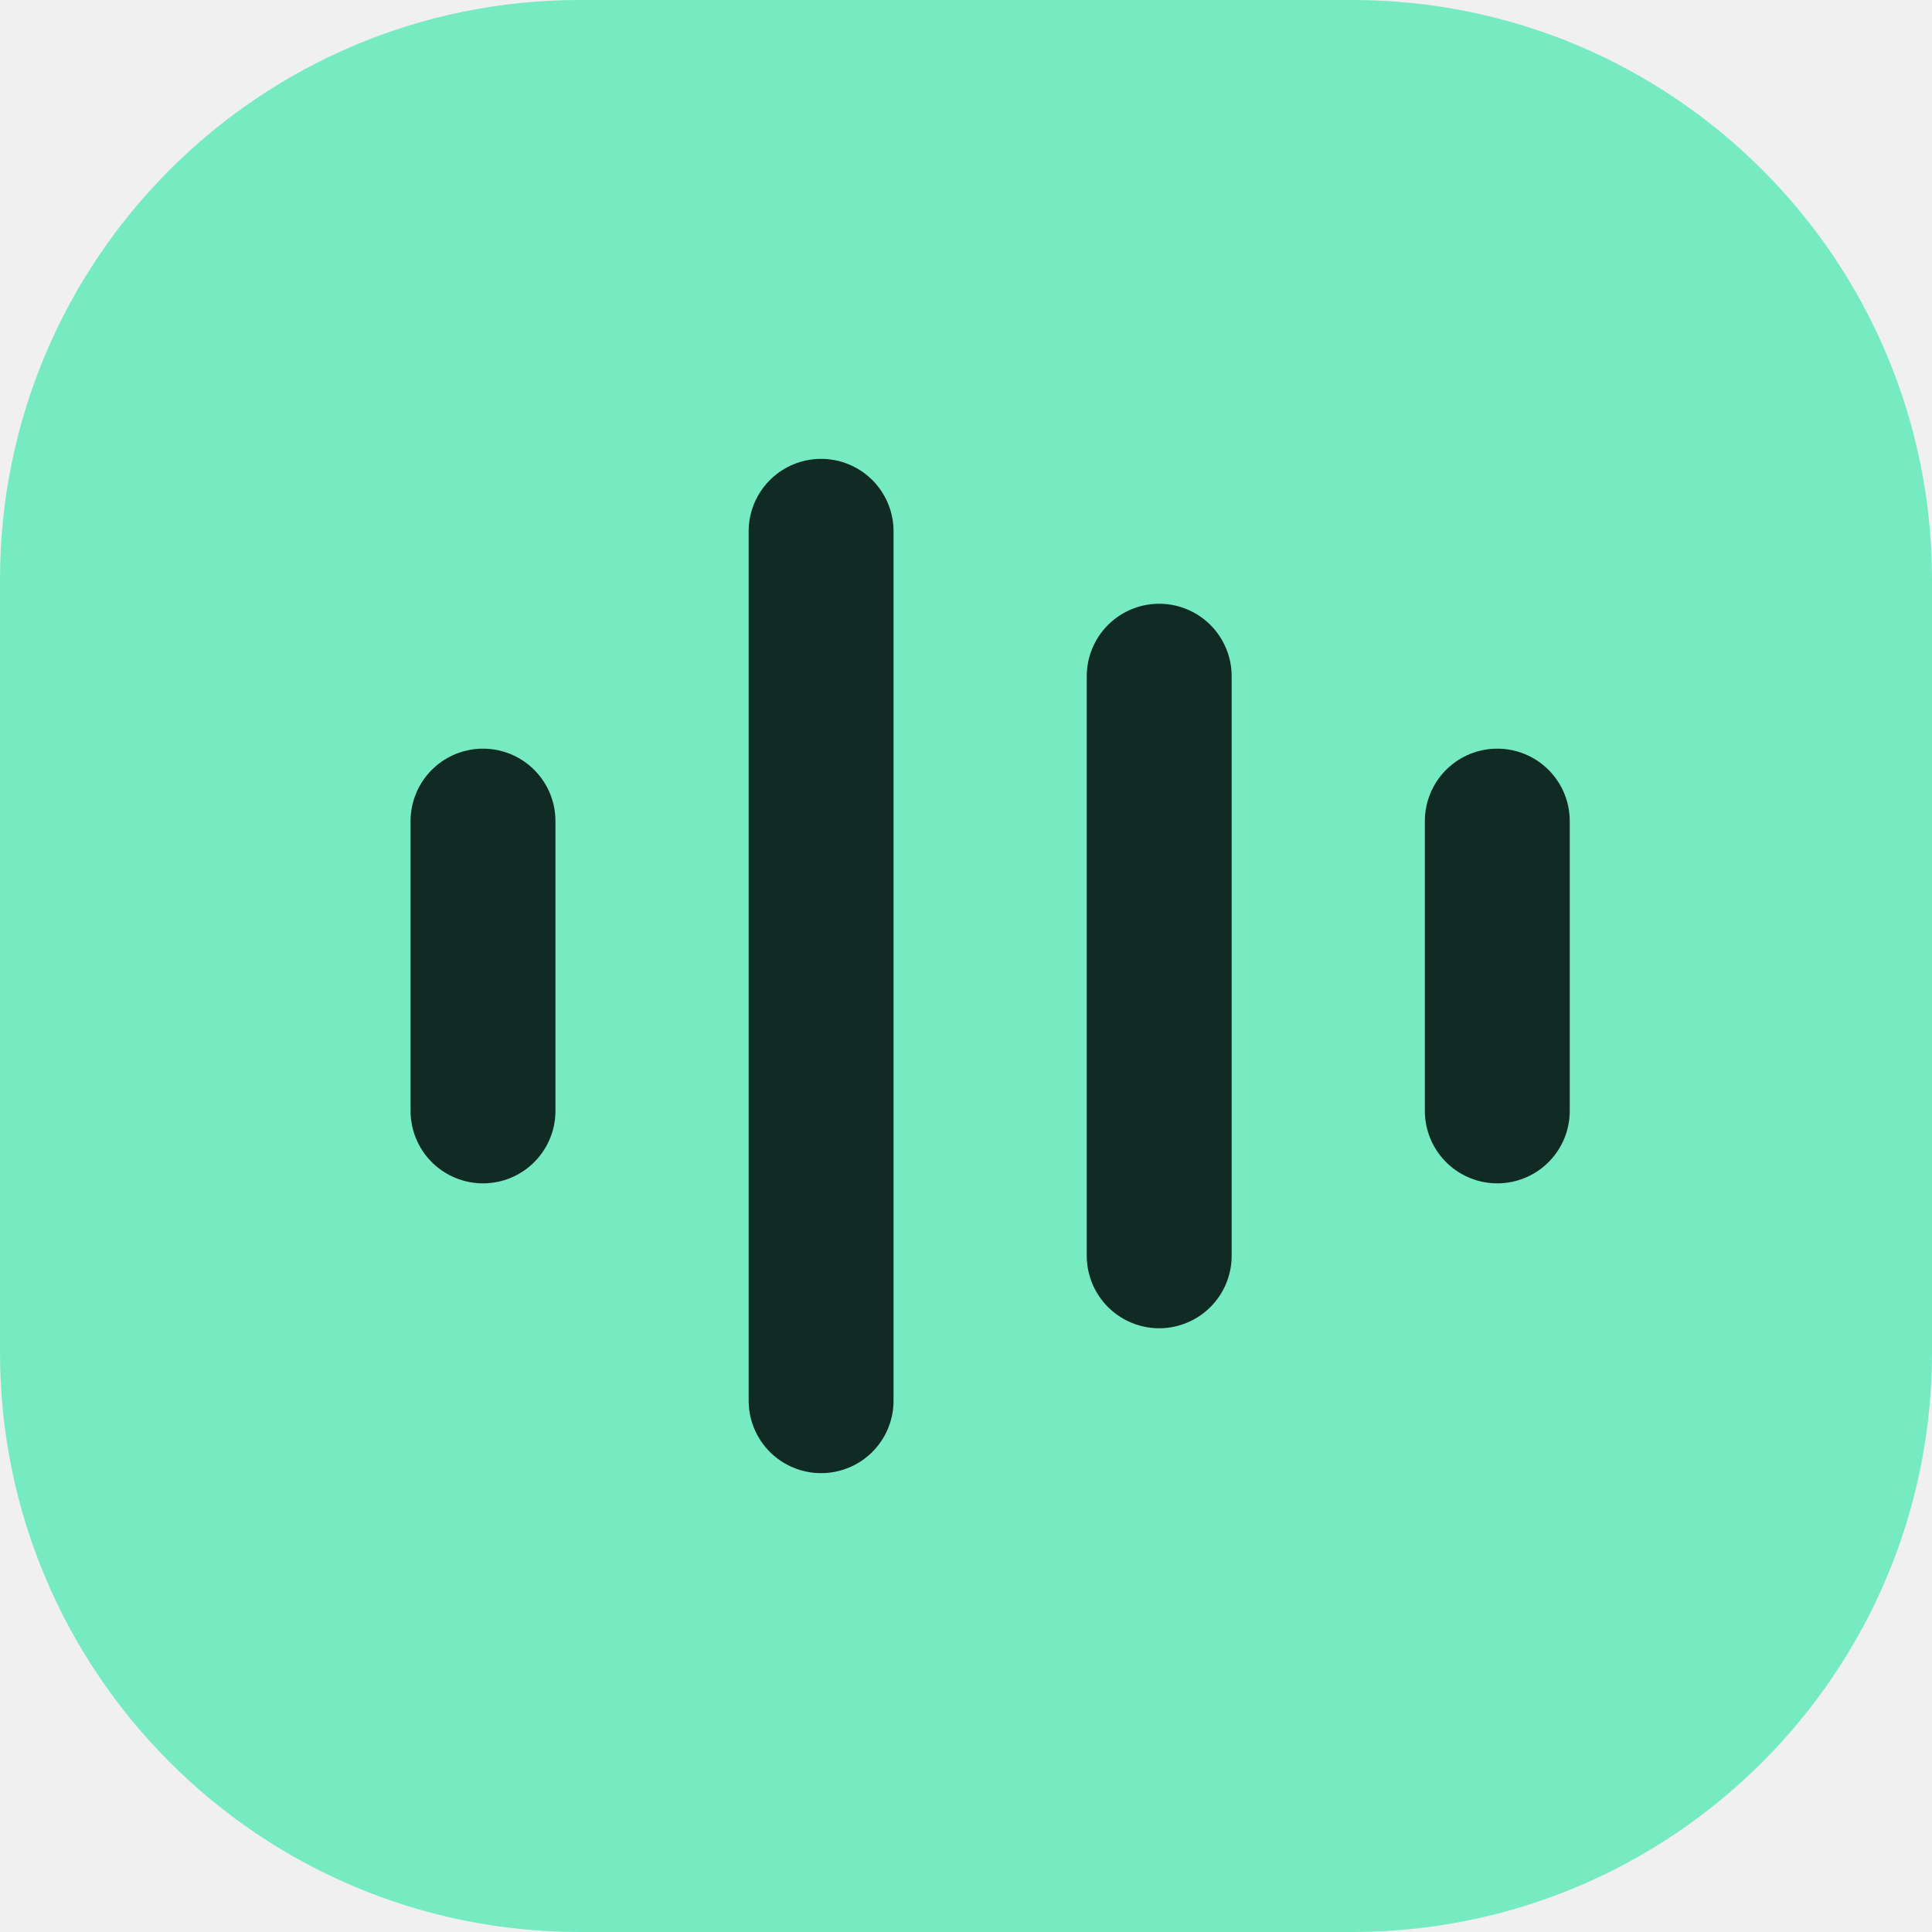
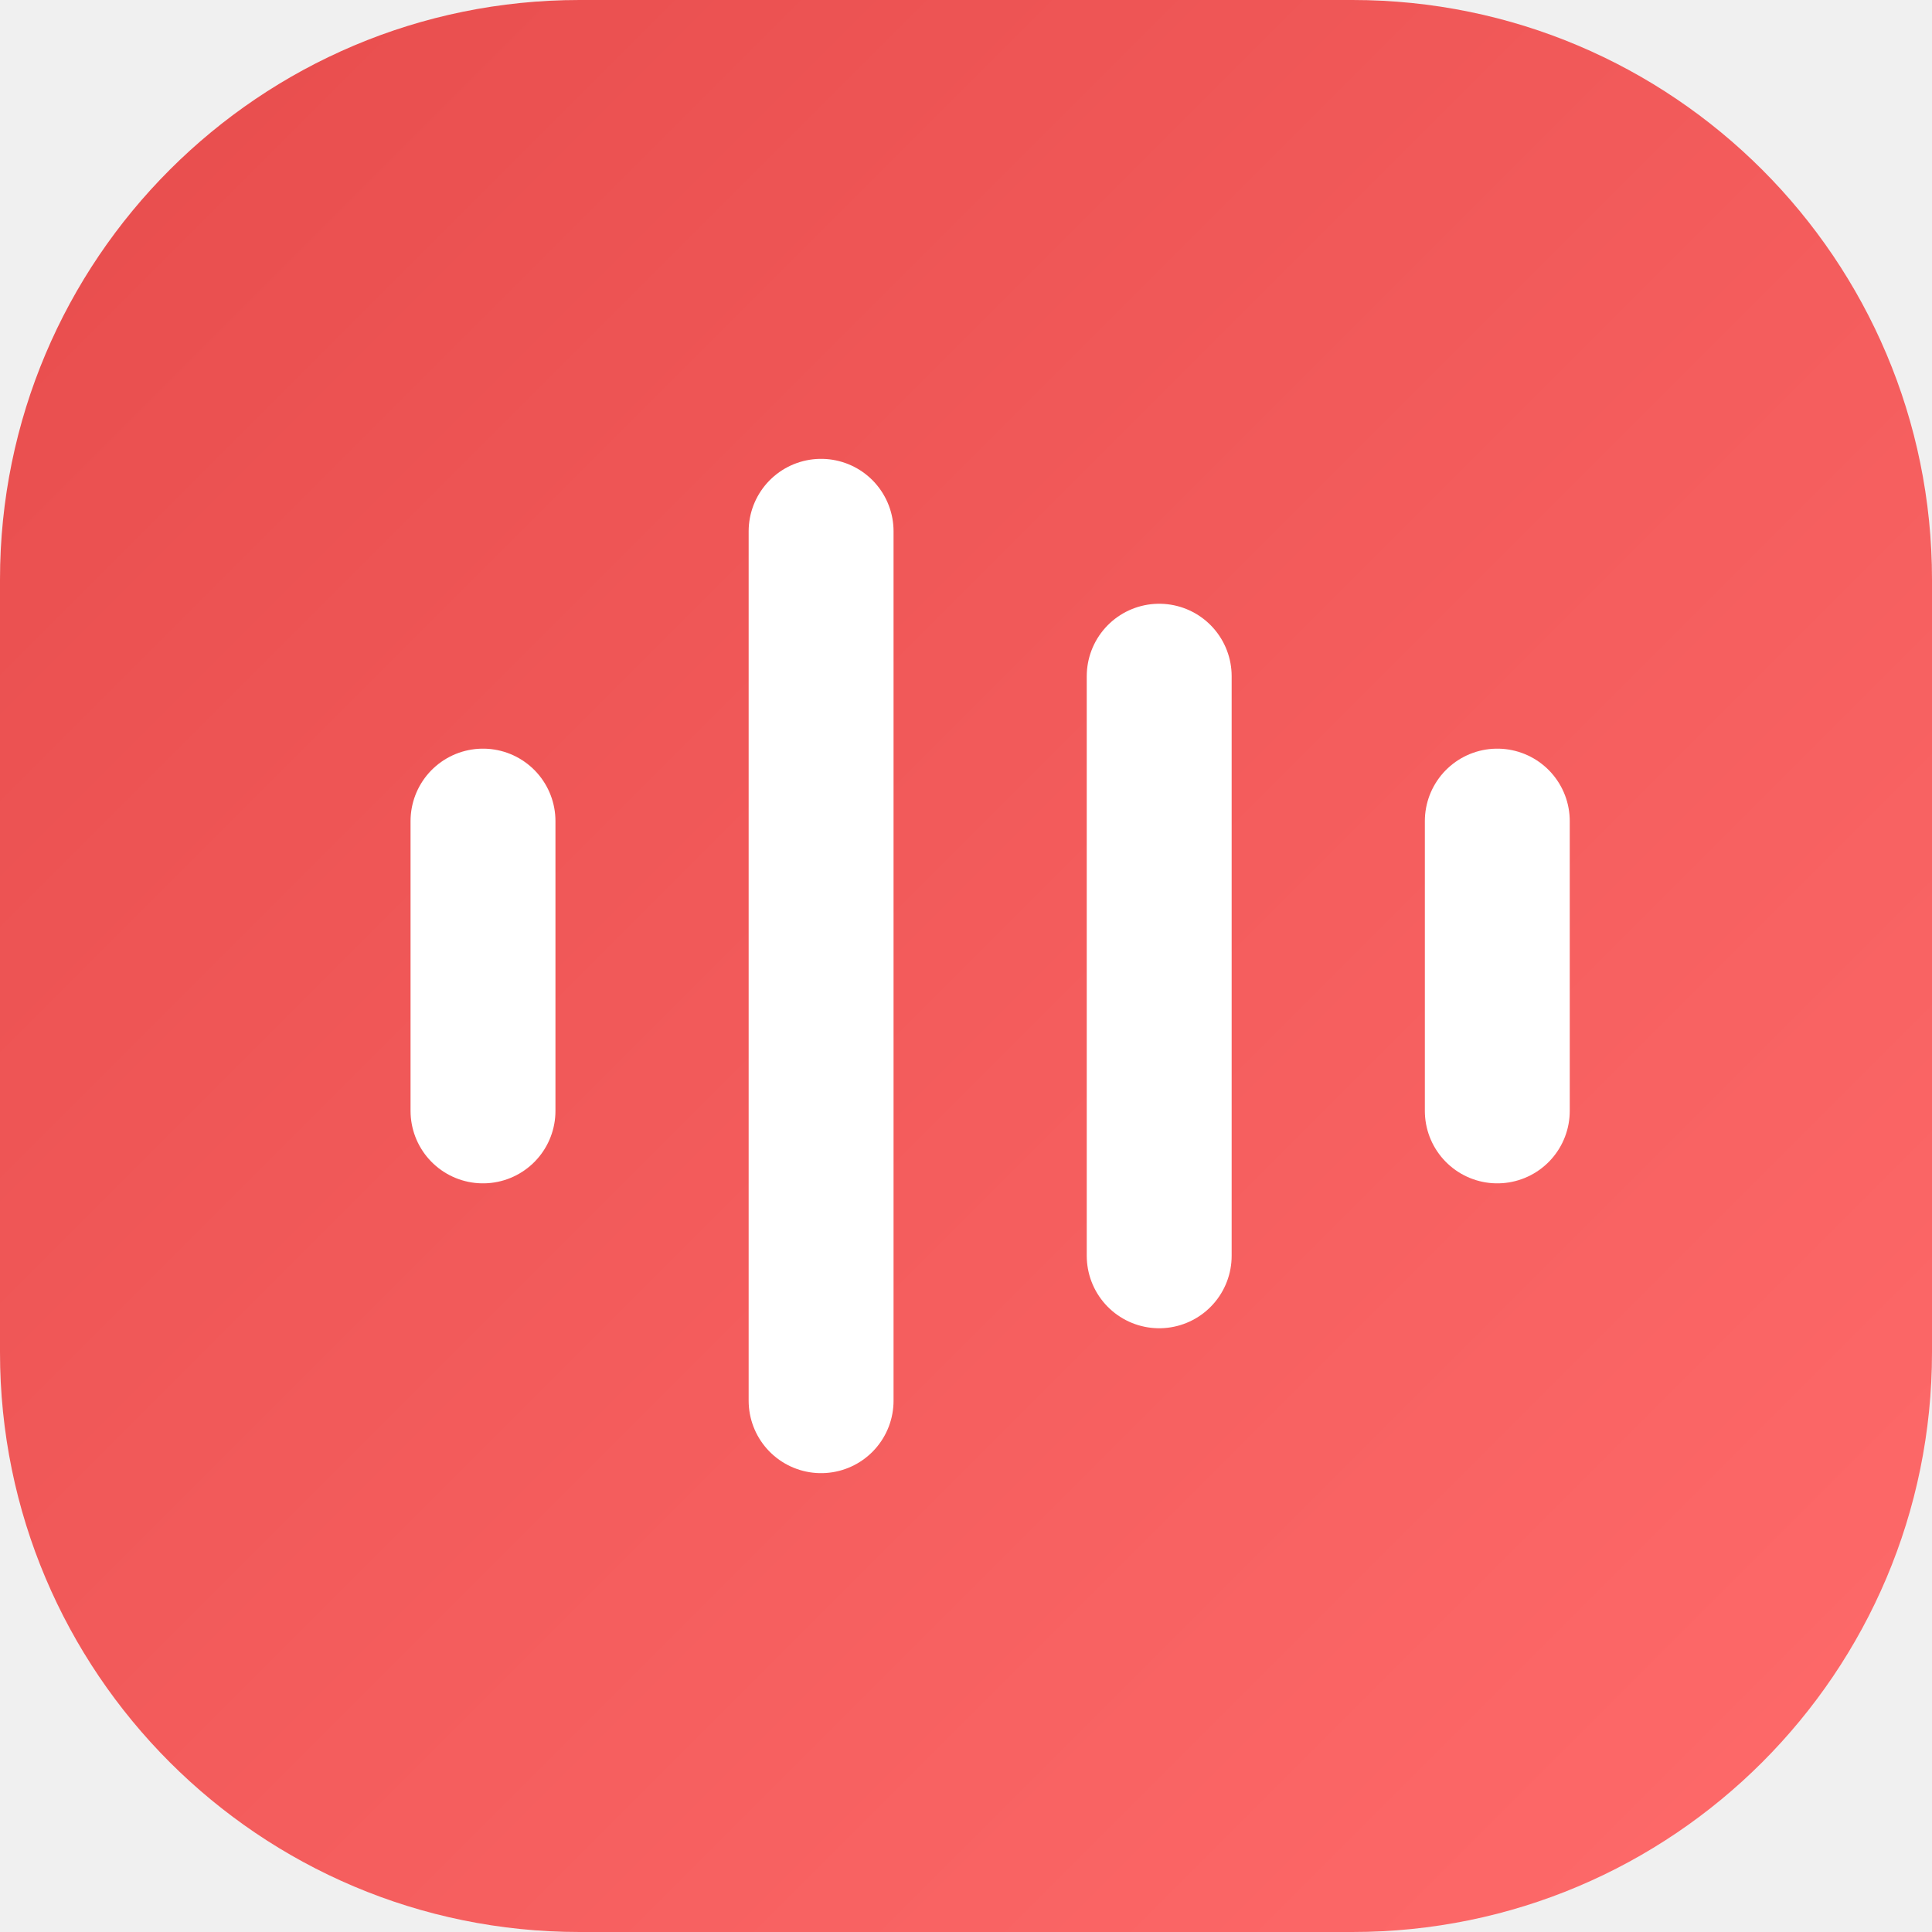
<svg xmlns="http://www.w3.org/2000/svg" viewBox="0 0 40 40">
-   <rect width="40" height="40" rx="12" fill="#76ebc2" />
-   <path d="M10 17v6m7-12v18m7-15v12m7-9v6" fill="none" stroke="#102b24" stroke-width="3" stroke-linecap="round" />
+   <defs>
+     <linearGradient id="g" x1="0%" y1="0%" x2="100%" y2="100%">
+       <stop offset="0%" stop-color="#e74c4c" />
+       <stop offset="100%" stop-color="#ff6b6b" />
+     </linearGradient>
+   </defs>
+   <rect width="40" height="40" rx="12" fill="url(#g)" />
+   <path d="M10 17v6m7-12v18m7-15v12m7-9v6" fill="none" stroke="#fff" stroke-width="3" stroke-linecap="round" />
</svg>
